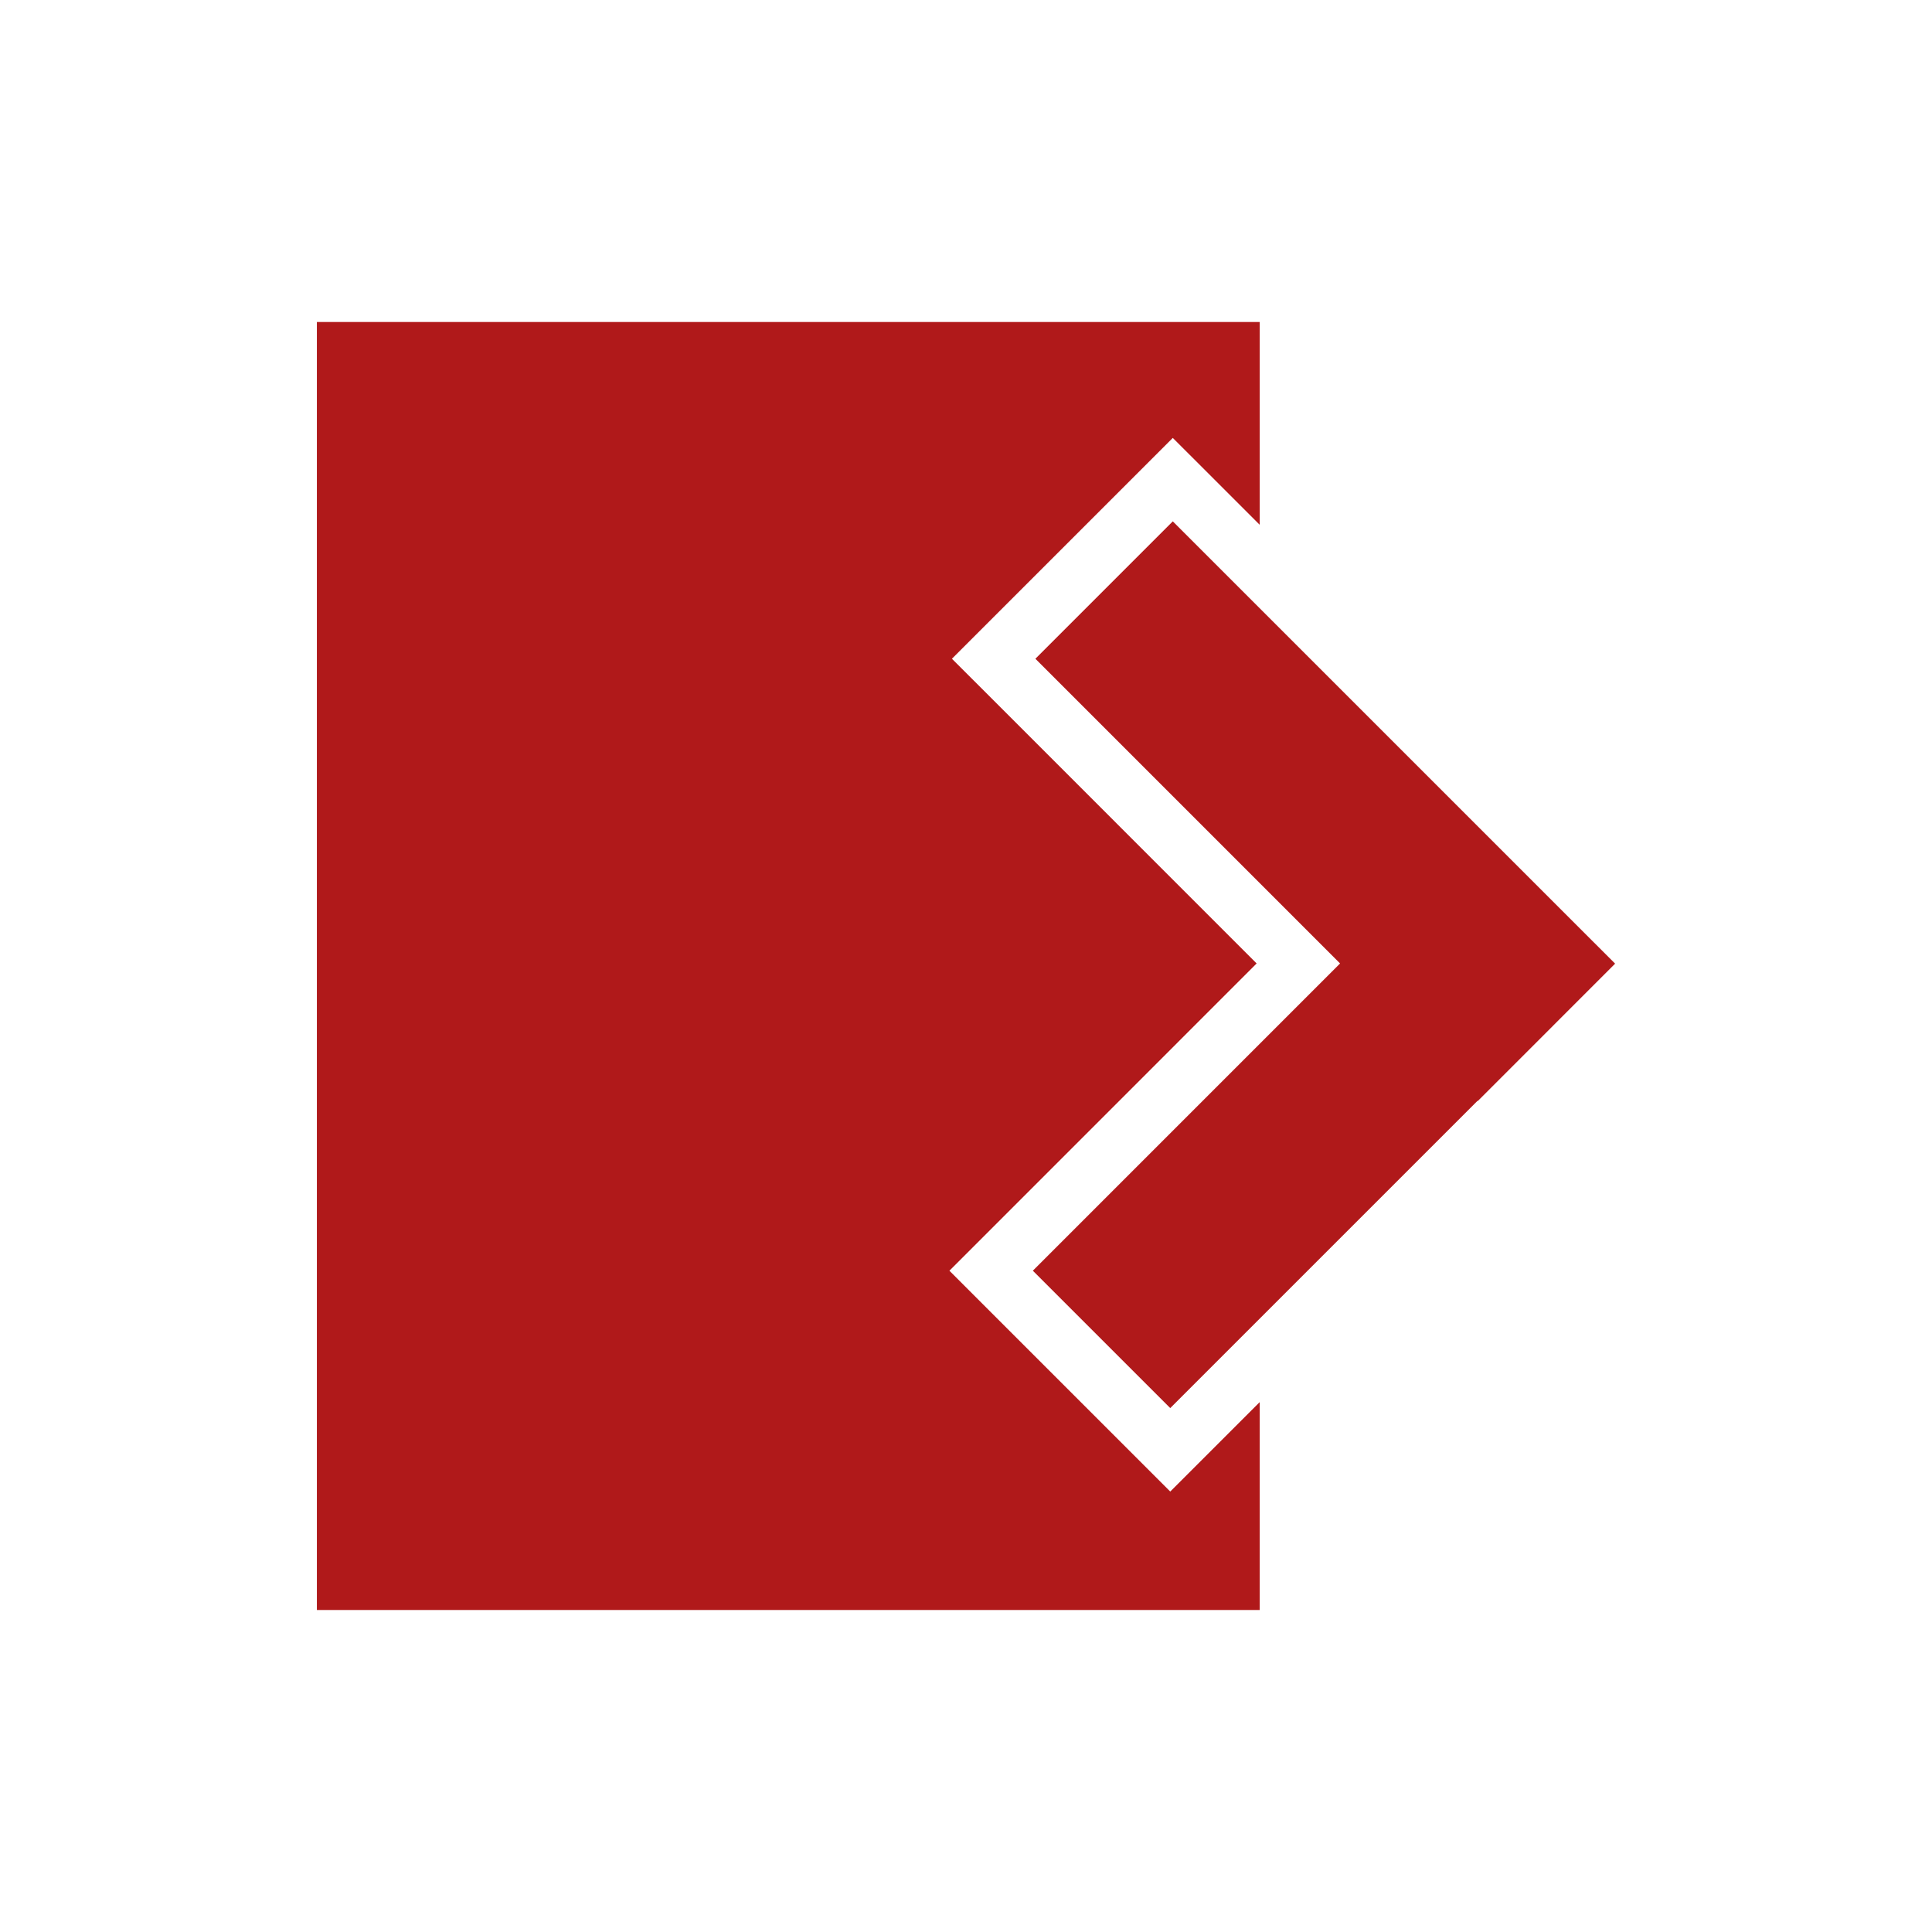
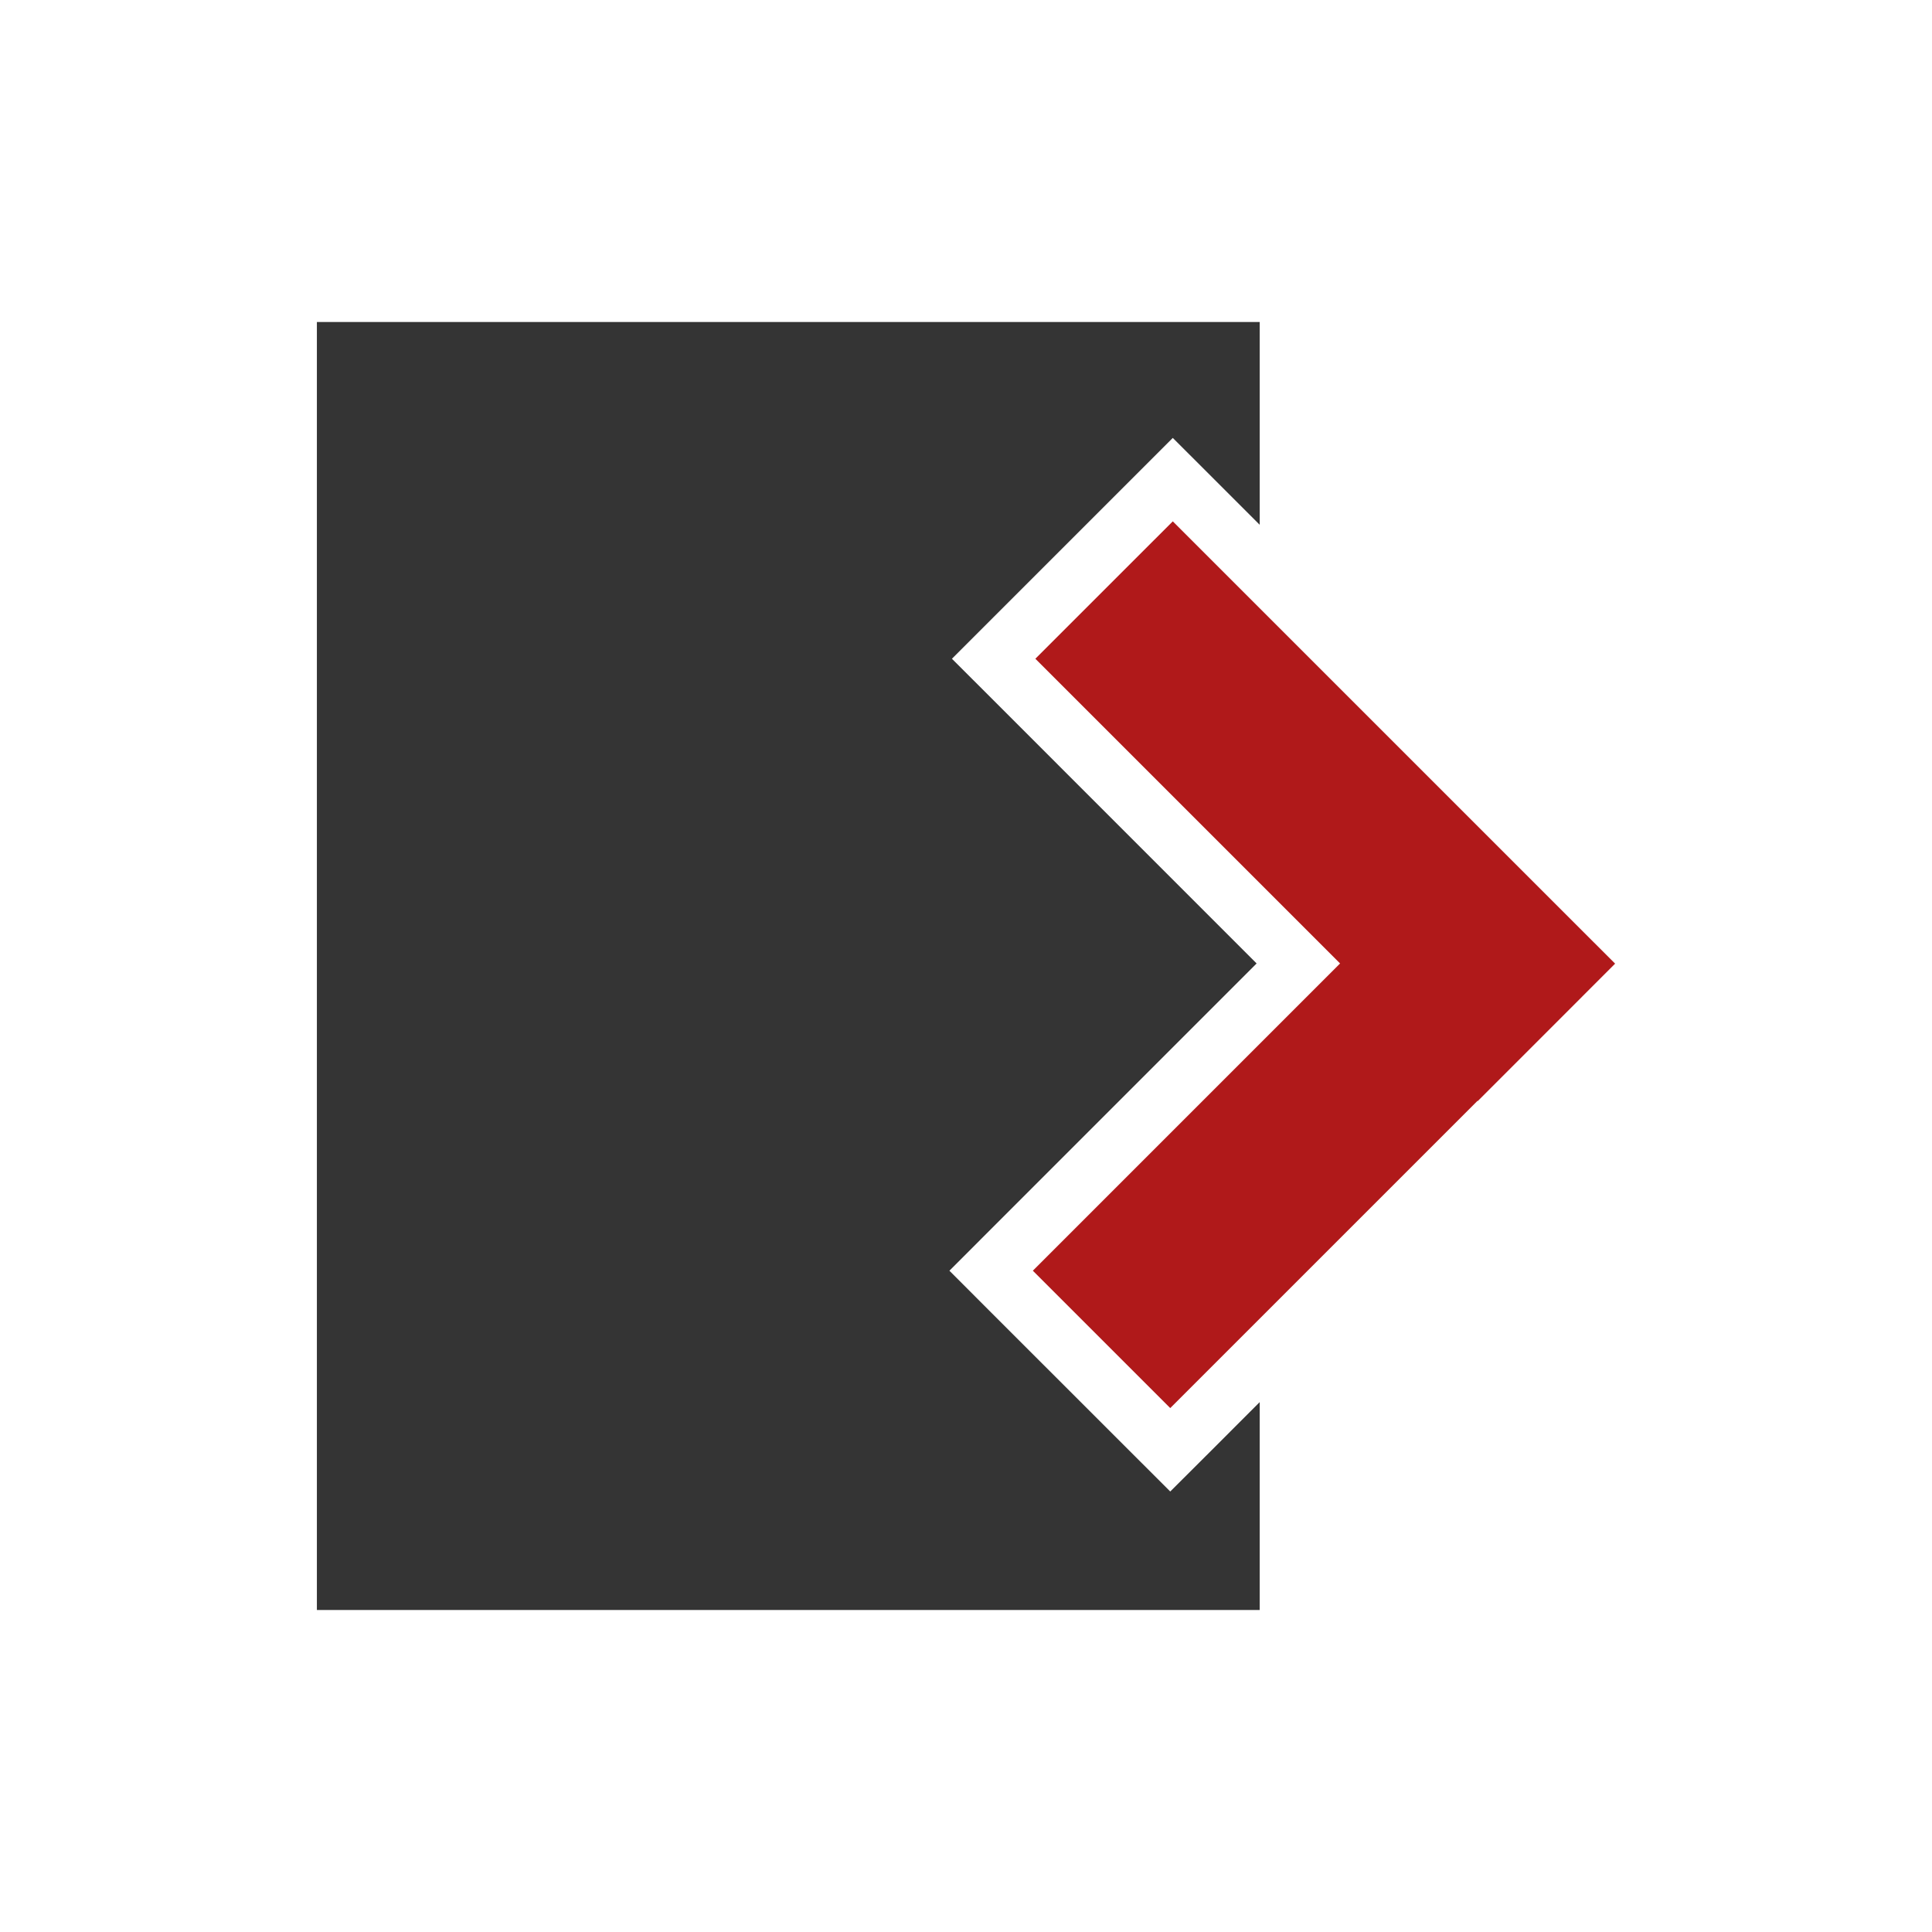
<svg xmlns="http://www.w3.org/2000/svg" version="1.1" id="Calque_1" x="0px" y="0px" width="60px" height="60px" viewBox="0 0 60 60" enable-background="new 0 0 60 60" xml:space="preserve">
  <path fill="#F44336" d="M-65.5,54.5" />
  <g>
-     <polygon fill="#B0191A" points="32.076,39.463 41.617,29.921 32.155,20.458 36.422,16.191 50.159,29.927 45.892,34.195    45.885,34.188 36.343,43.729  " />
-     <polygon fill="#B0191A" points="39.121,10 39.121,16.298 37.719,14.896 36.422,13.6 35.126,14.896 30.859,19.162 29.563,20.458    30.859,21.753 39.026,29.921 30.78,38.168 29.485,39.463 30.78,40.759 35.047,45.025 36.343,46.321 37.64,45.025 39.121,43.544    39.121,50 9.841,50 9.841,10  " />
+     <polygon fill="#B0191A" points="32.076,39.463 41.617,29.921 32.154,20.458 36.422,16.191 50.159,29.927 45.893,34.195    45.885,34.188 36.343,43.729  " />
+     <polygon fill="#343434" points="39.121,10 39.121,16.298 37.719,14.896 36.422,13.6 35.126,14.896 30.859,19.162 29.563,20.458    30.859,21.753 39.025,29.921 30.779,38.168 29.485,39.463 30.779,40.759 35.047,45.025 36.343,46.32 37.641,45.025 39.121,43.544    39.121,50 9.841,50 9.841,10  " />
  </g>
</svg>
